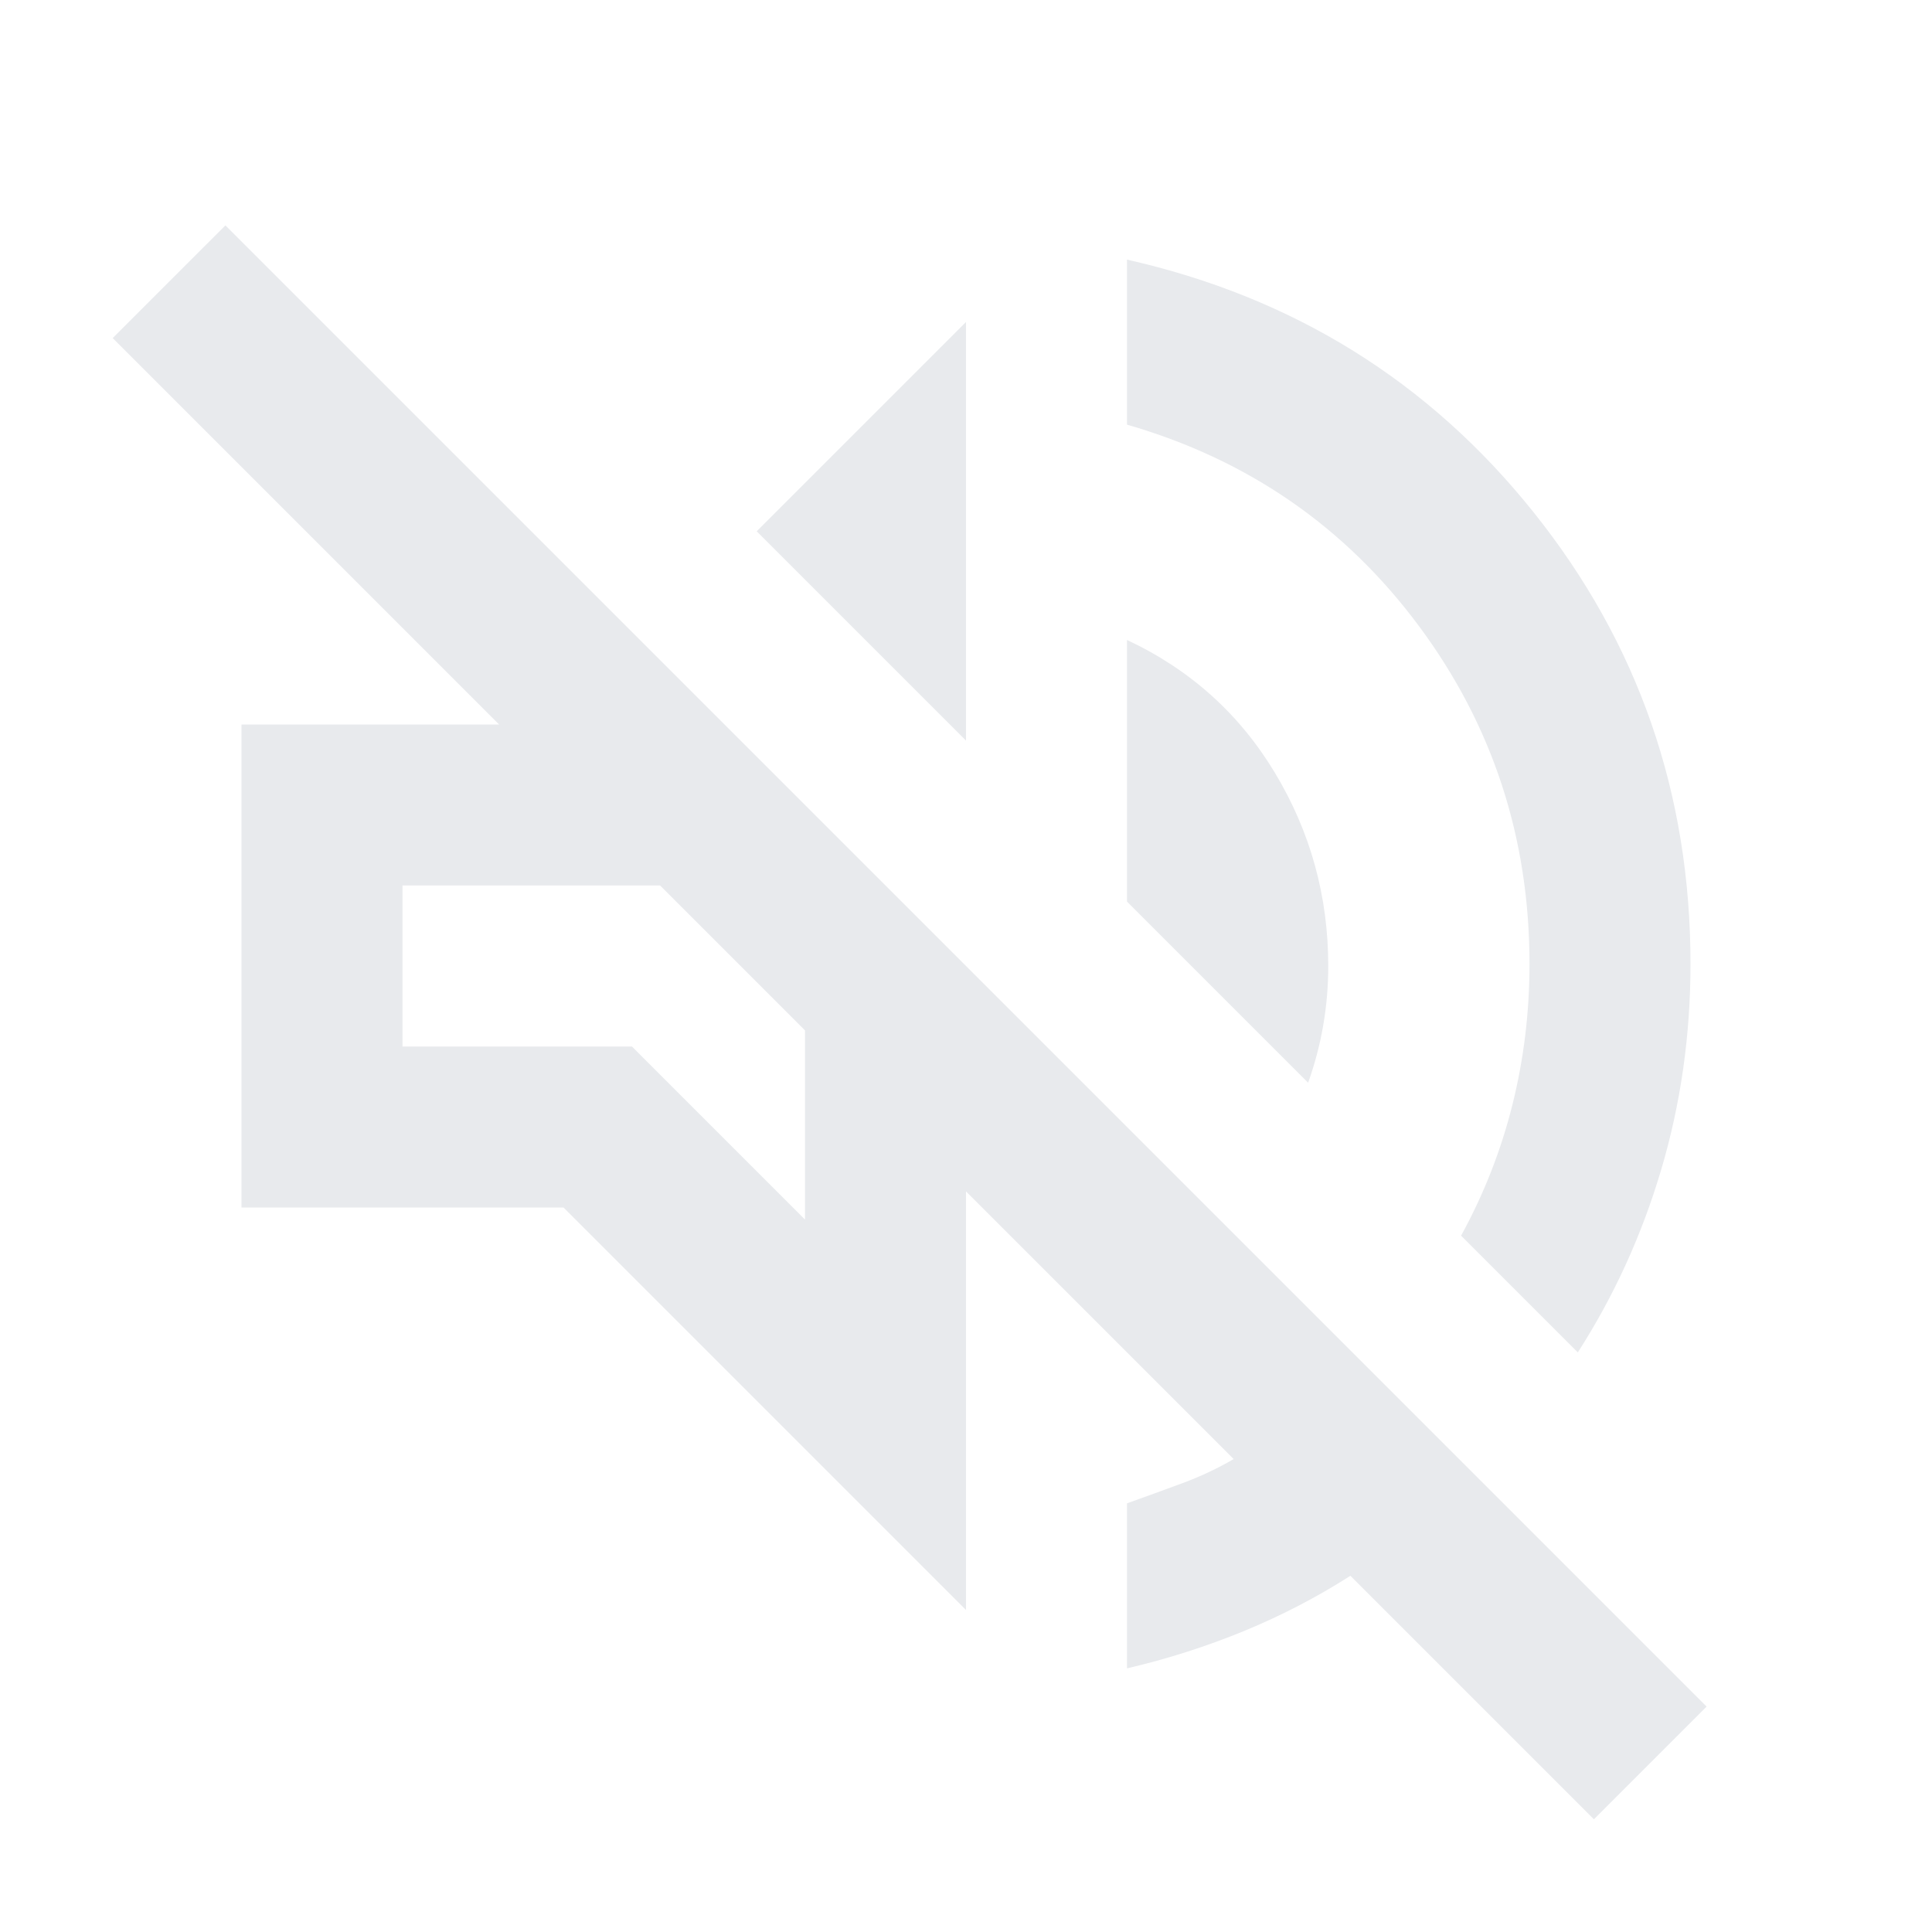
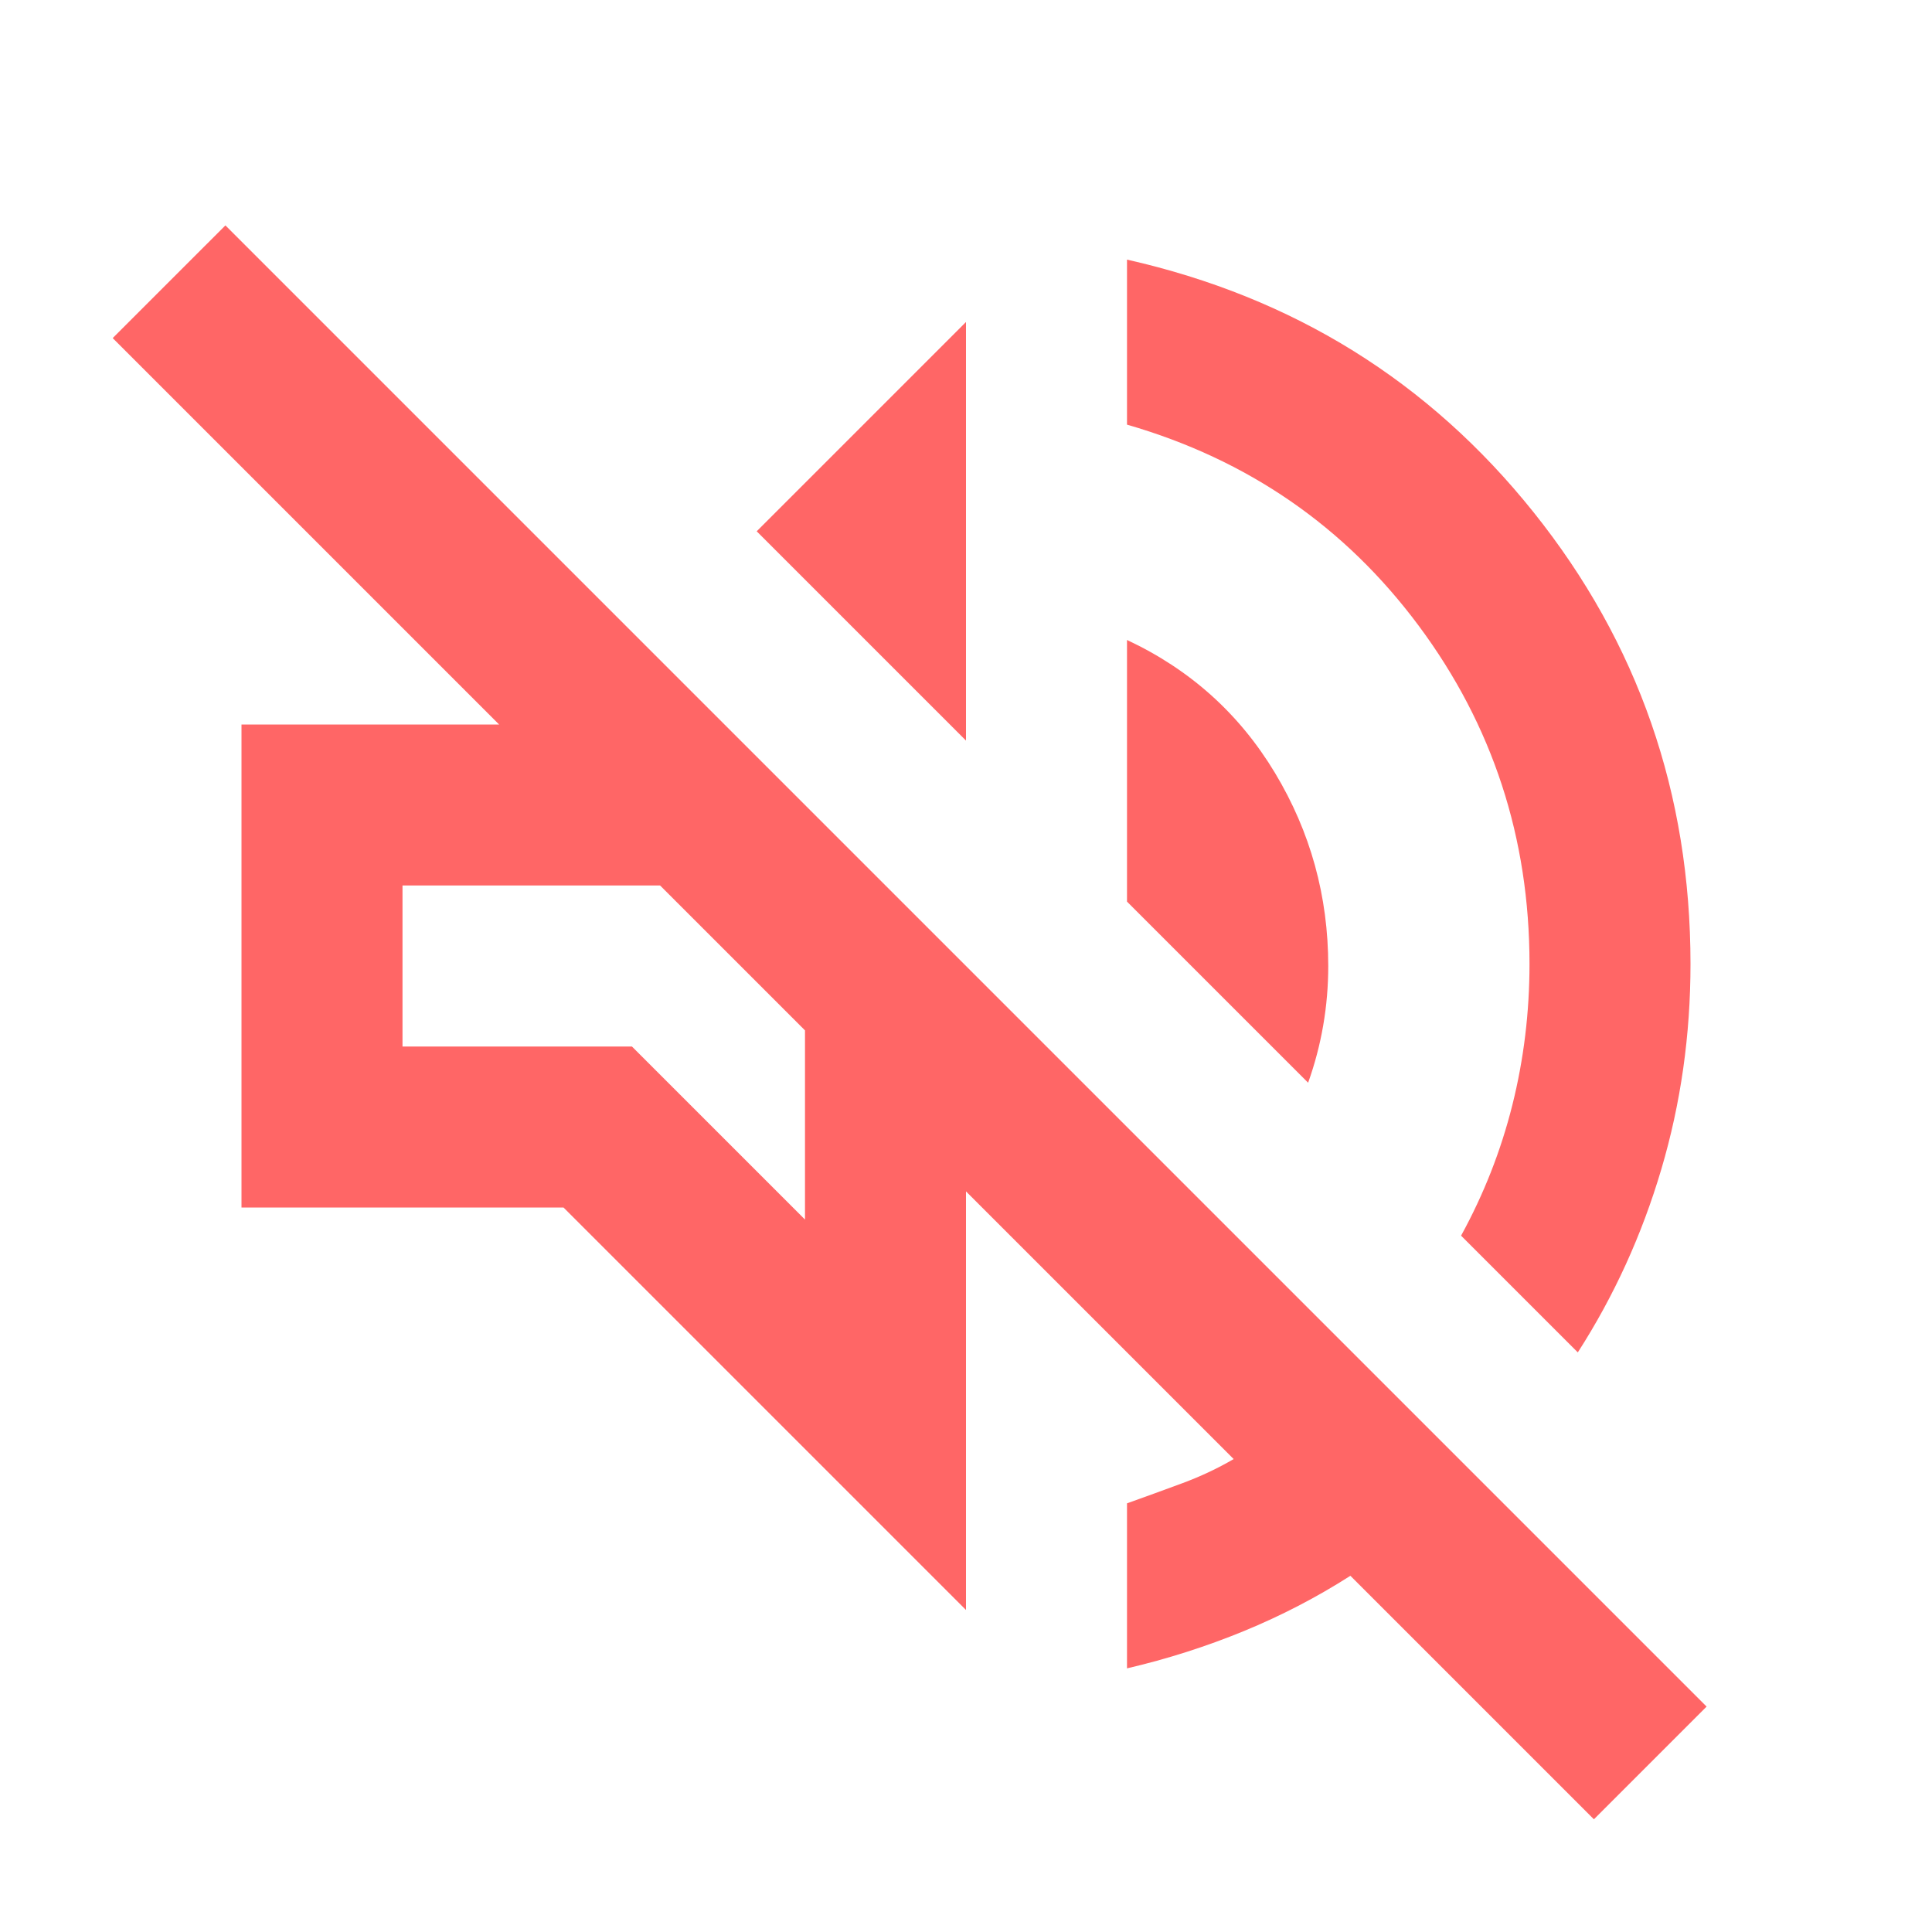
- <svg xmlns="http://www.w3.org/2000/svg" height="24px" viewBox="0 -960 960 960" width="24px" fill="#e8eaed">
+ <svg xmlns="http://www.w3.org/2000/svg" height="24px" viewBox="0 -960 960 960" width="24px" fill="#FF6666">
  <path d="M792-56 671-177q-25 16-53 27.5T560-131v-82q14-5 27.5-10t25.5-12L480-368v208L280-360H120v-240h128L56-792l56-56 736 736-56 56Zm-8-232-58-58q17-31 25.5-65t8.5-70q0-94-55-168T560-749v-82q124 28 202 125.5T840-481q0 53-14.5 102T784-288ZM650-422l-90-90v-130q47 22 73.5 66t26.5 96q0 15-2.5 29.5T650-422ZM480-592 376-696l104-104v208Zm-80 238v-94l-72-72H200v80h114l86 86Zm-36-130Z" />
</svg>
